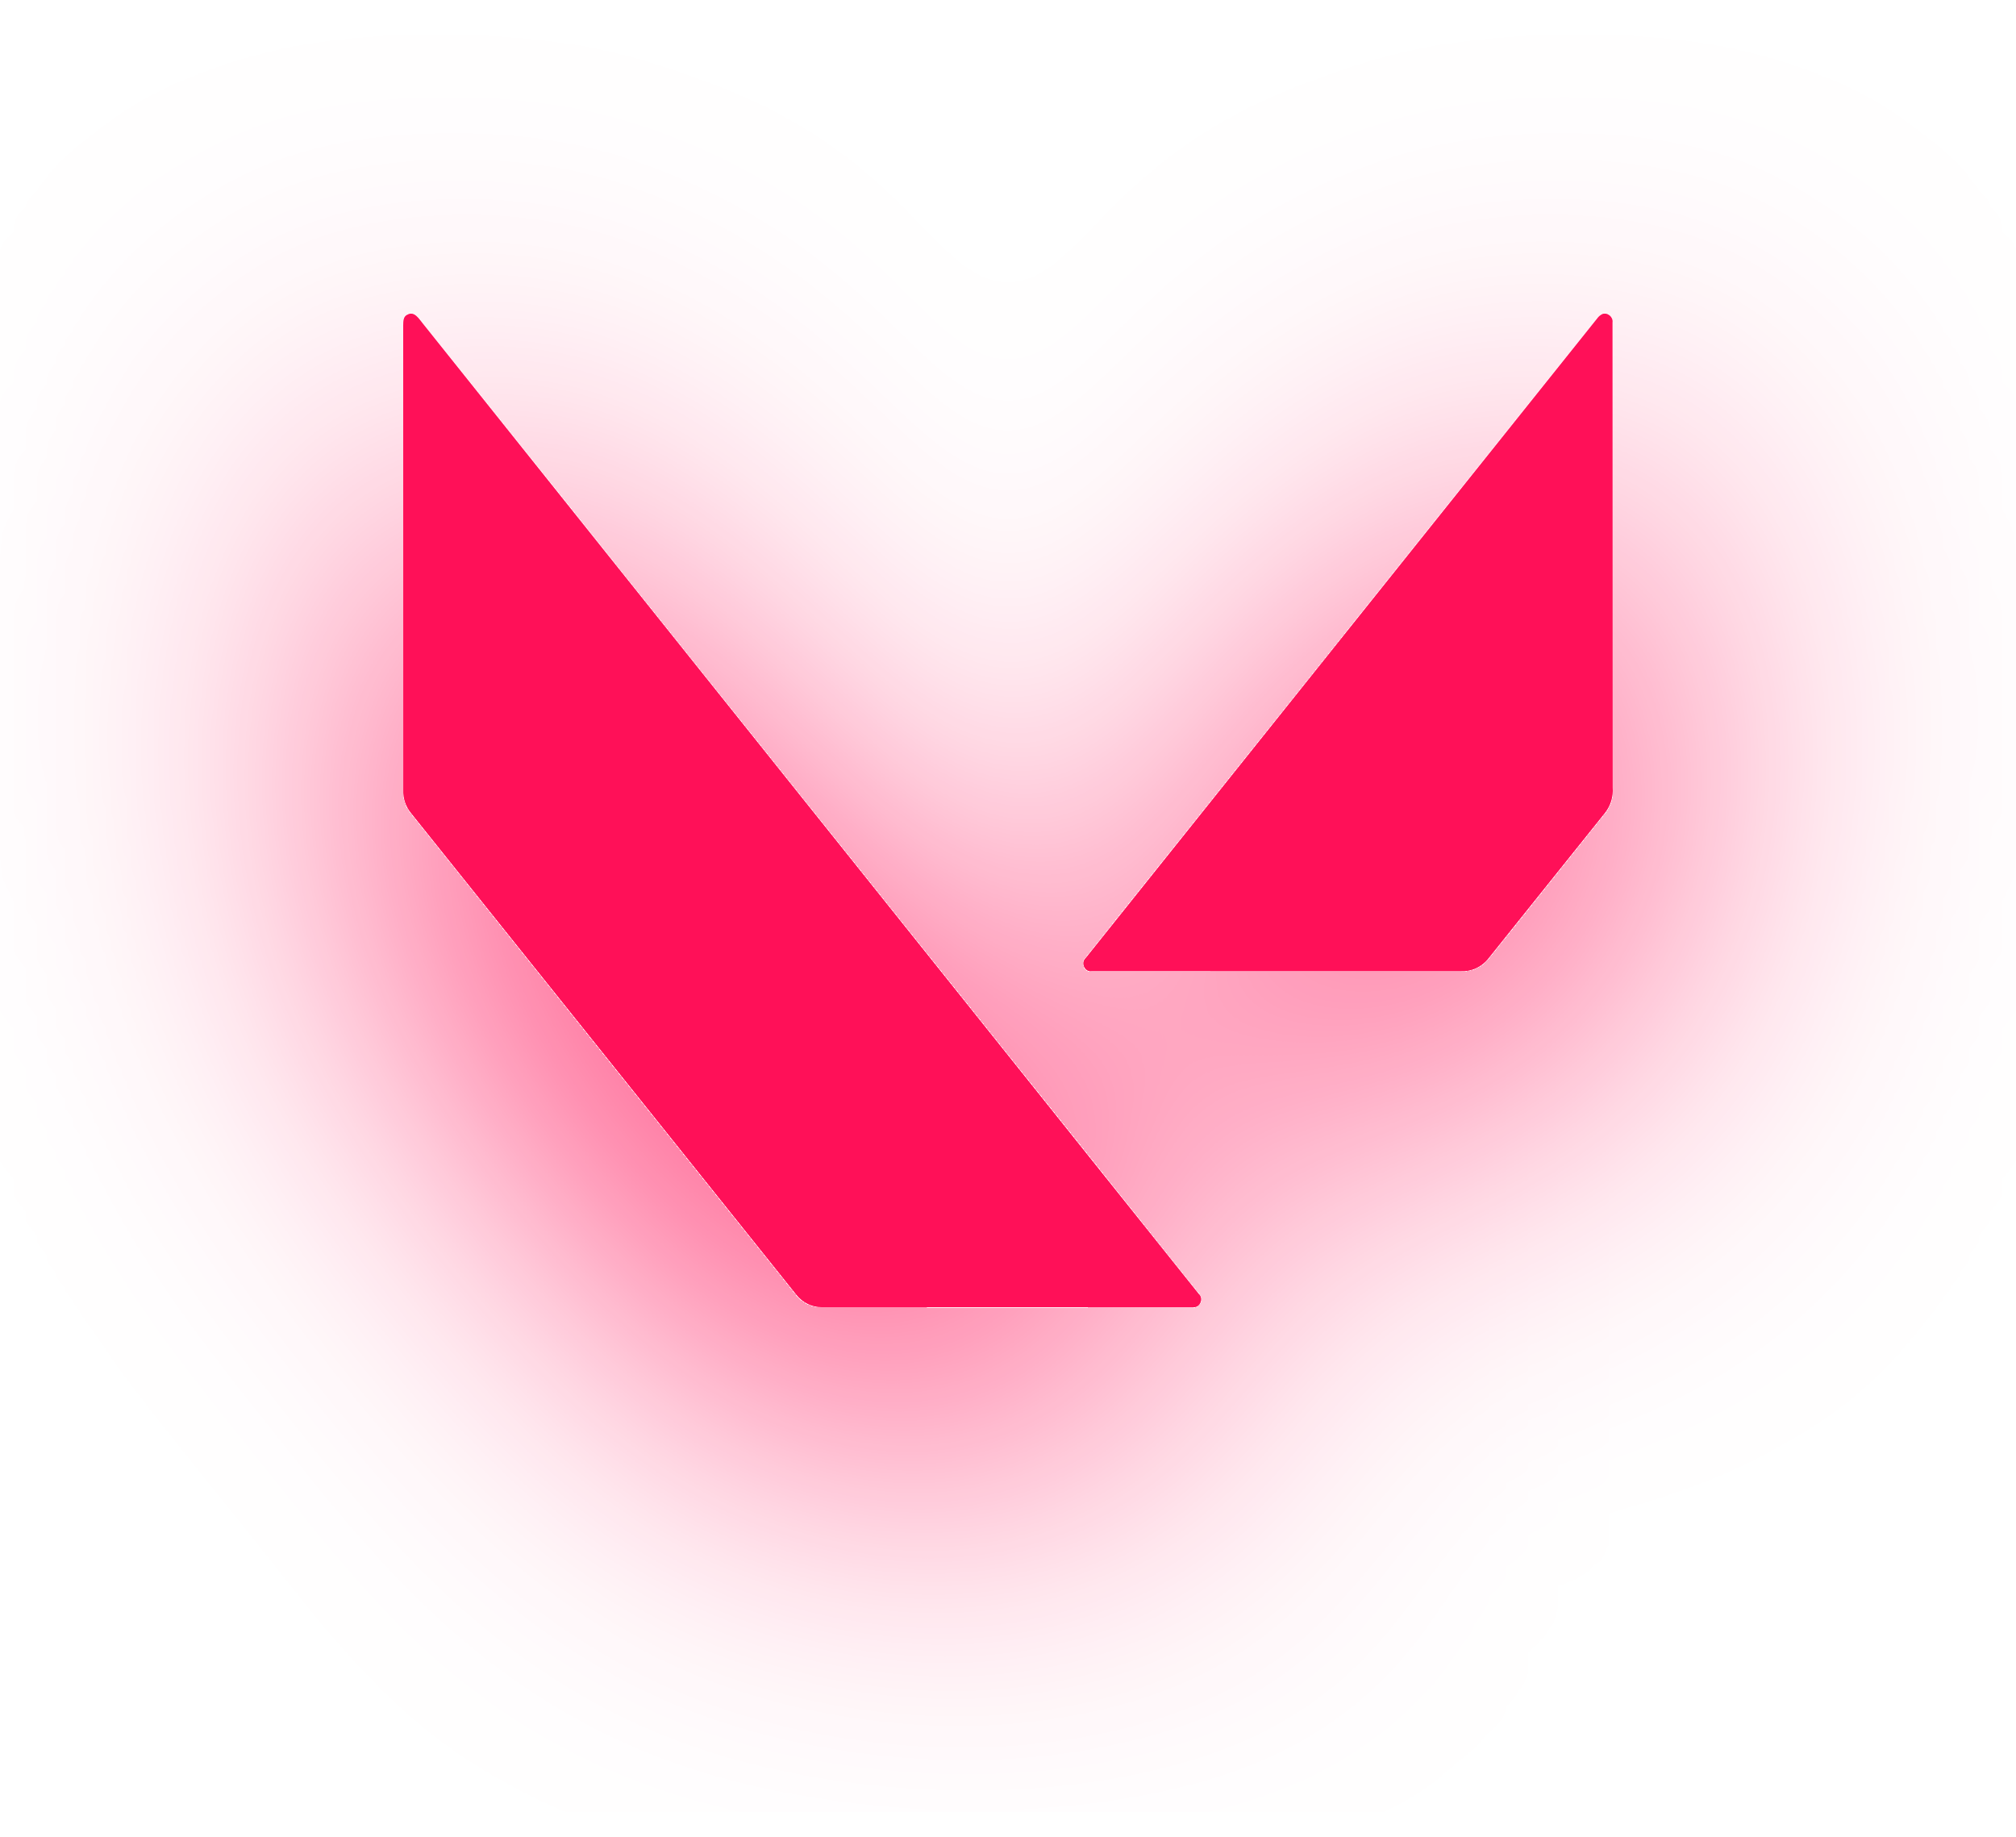
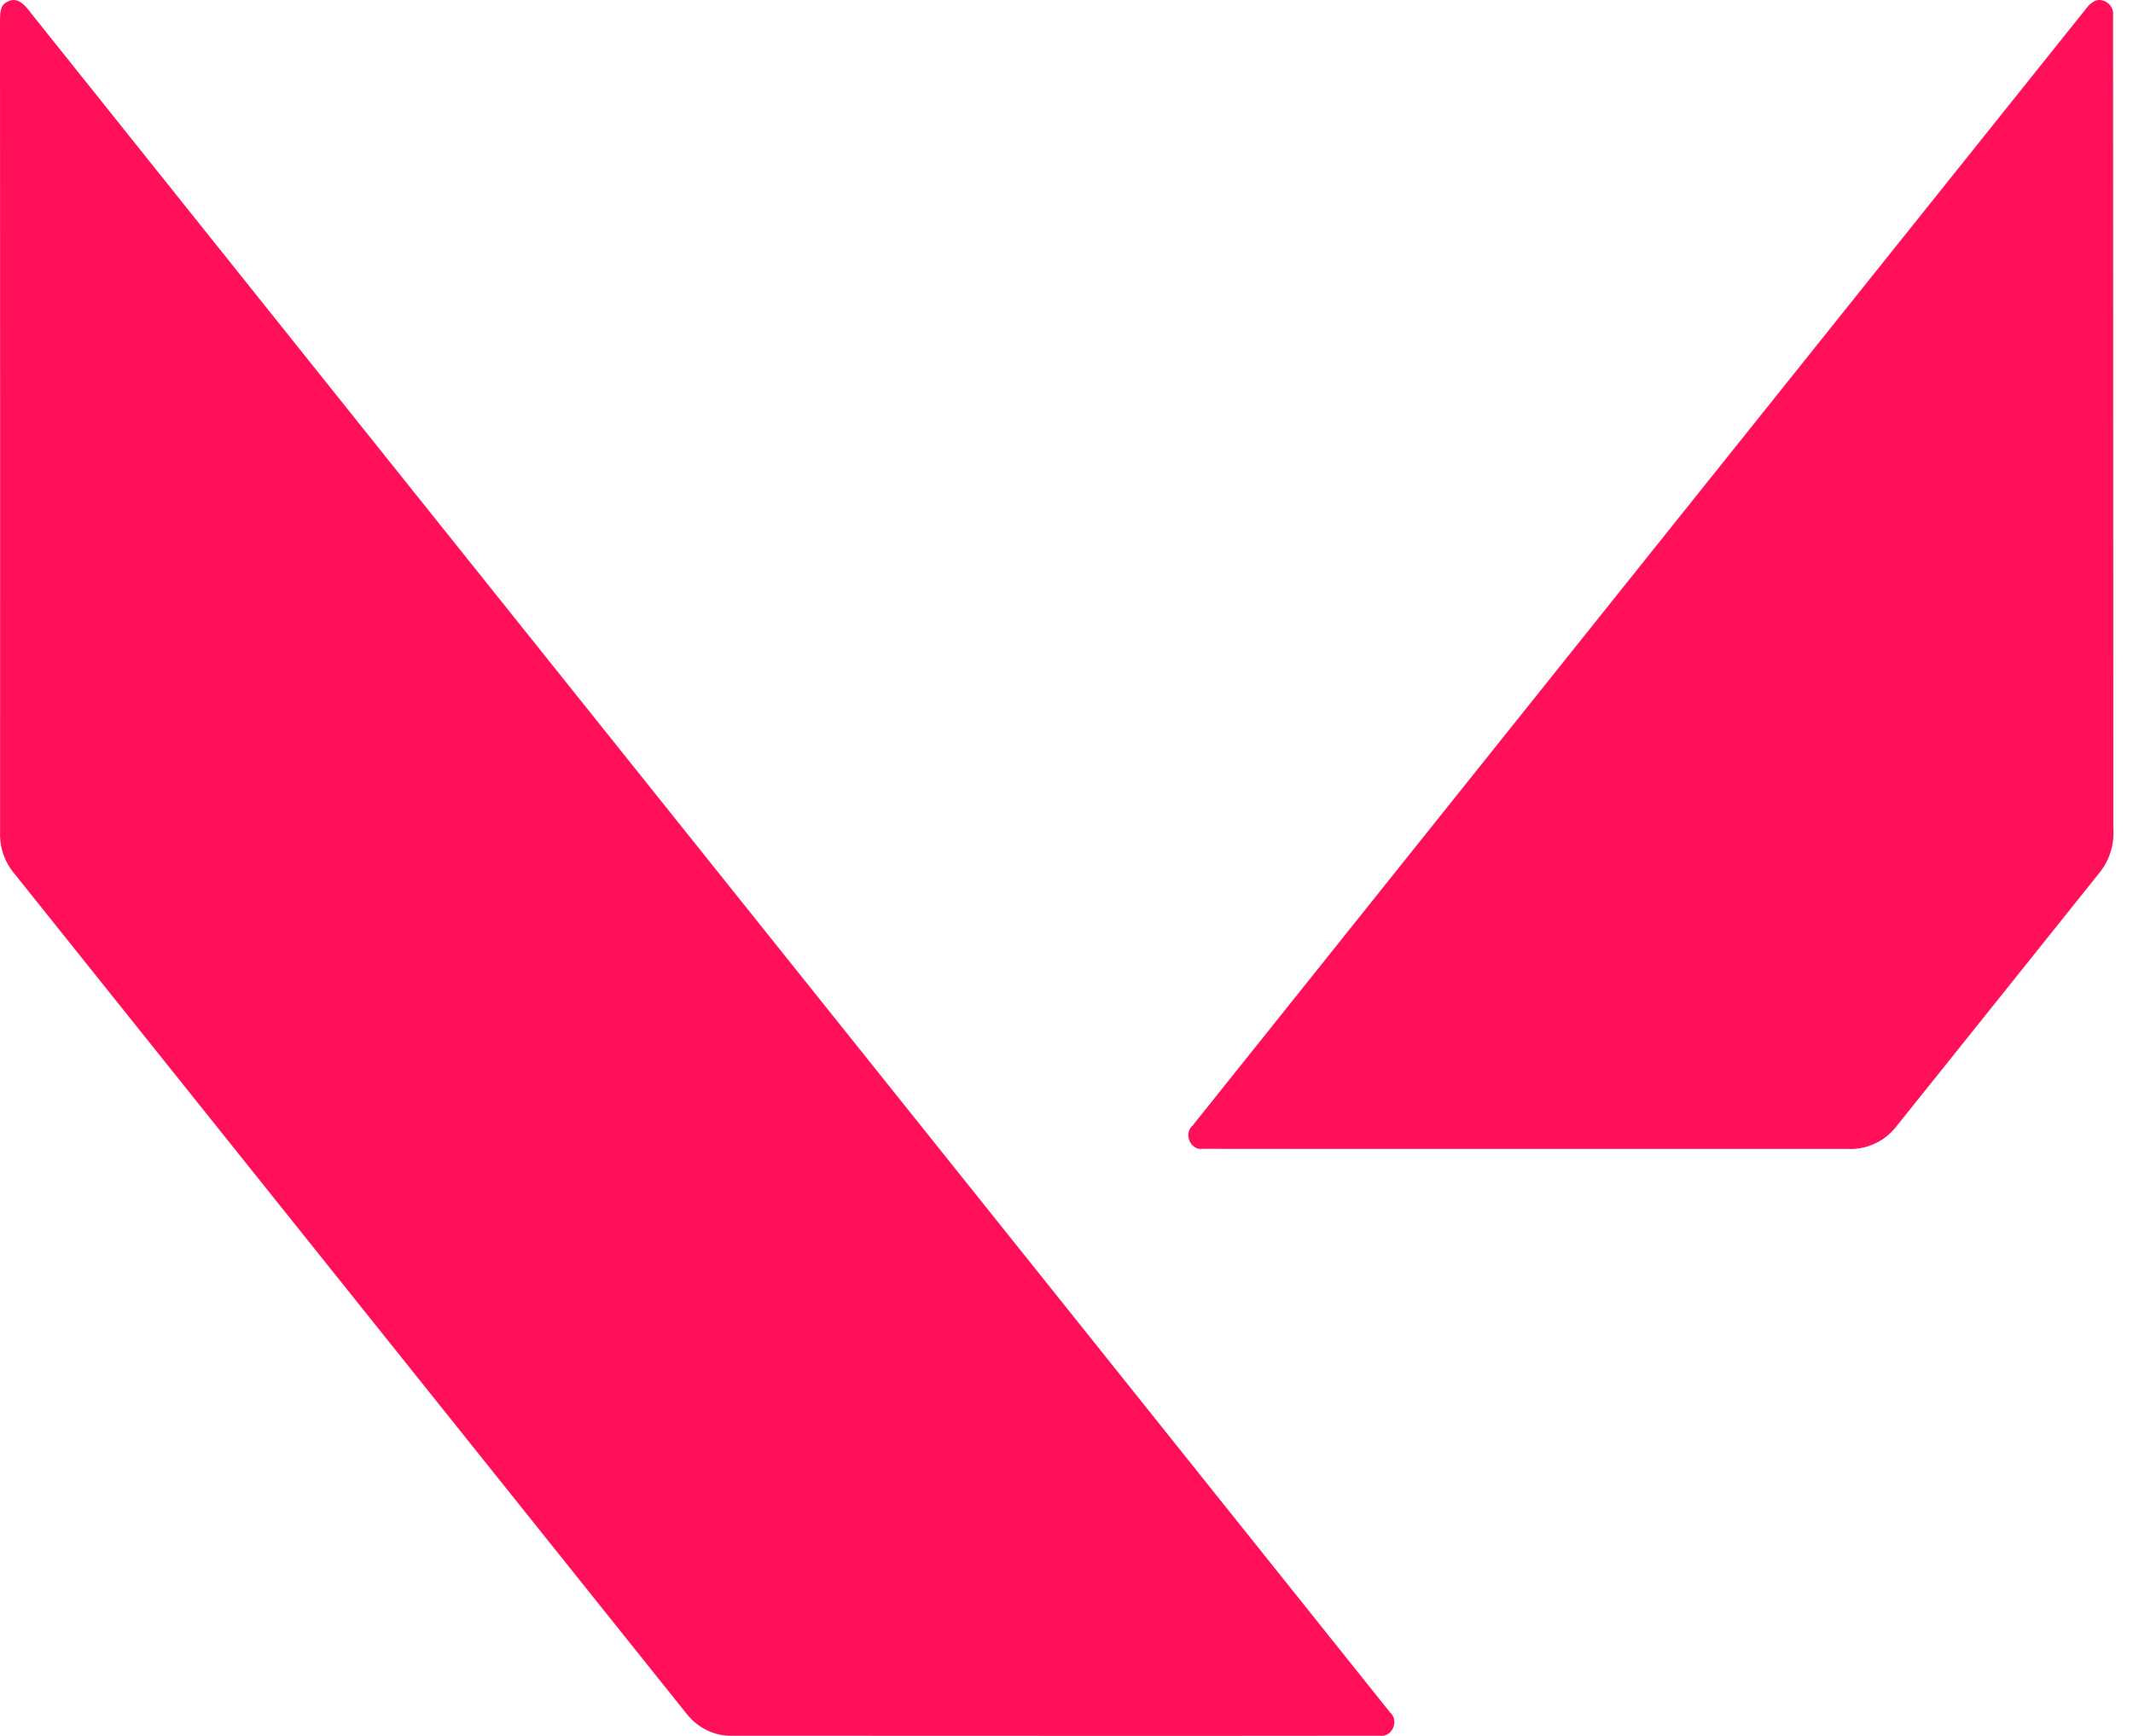
- <svg xmlns="http://www.w3.org/2000/svg" width="100%" height="100%" viewBox="0 0 45 41" fill="none">
-   <g filter="url(#filter0_d_2470_18704)">
-     <path d="M35.765 7.011C35.721 7.032 35.683 7.064 35.654 7.104C31.848 11.863 28.039 16.622 24.236 21.381C24.115 21.485 24.208 21.705 24.37 21.679C27.113 21.682 29.856 21.679 32.6 21.68C32.719 21.686 32.837 21.664 32.945 21.615C33.053 21.566 33.148 21.492 33.221 21.399C34.092 20.311 34.965 19.223 35.836 18.133C35.955 17.975 36.013 17.779 35.998 17.581C35.995 14.12 35.998 10.659 35.994 7.198C36.012 7.074 35.882 6.966 35.765 7.01V7.011ZM9.085 7.027C8.999 7.07 9.002 7.175 9 7.257C9.002 10.716 9.001 14.176 9.001 17.636C8.994 17.825 9.057 18.011 9.179 18.156L17.774 28.9C17.909 29.071 18.12 29.181 18.342 29.178C21.104 29.178 23.866 29.181 26.628 29.178C26.787 29.201 26.877 28.982 26.758 28.88C20.992 21.663 15.216 14.452 9.449 7.234C9.359 7.128 9.253 6.928 9.087 7.027H9.085Z" fill="#FF1058" />
-   </g>
-   <defs>
-     <filter id="filter0_d_2470_18704" x="4.48227e-05" y="0.25" width="45" height="40.18" filterUnits="userSpaceOnUse" color-interpolation-filters="sRGB">
-       <feFlood flood-opacity="0" result="BackgroundImageFix" />
-       <feColorMatrix in="SourceAlpha" type="matrix" values="0 0 0 0 0 0 0 0 0 0 0 0 0 0 0 0 0 0 127 0" result="hardAlpha" />
-       <feOffset dy="2.25" />
-       <feGaussianBlur stdDeviation="4.5" />
-       <feComposite in2="hardAlpha" operator="out" />
-       <feColorMatrix type="matrix" values="0 0 0 0 1 0 0 0 0 0.063 0 0 0 0 0.345 0 0 0 1 0" />
-       <feBlend mode="normal" in2="BackgroundImageFix" result="effect1_dropShadow_2470_18704" />
-       <feBlend mode="normal" in="SourceGraphic" in2="effect1_dropShadow_2470_18704" result="shape" />
-     </filter>
-   </defs>
+ <svg xmlns="http://www.w3.org/2000/svg" width="100%" height="100%" viewBox="0 0 43 35" fill="none">
+   <path d="M42.236 0.017C42.166 0.051 42.106 0.102 42.062 0.165C36.054 7.674 30.045 15.184 24.043 22.693C23.852 22.858 23.998 23.204 24.254 23.163C28.584 23.169 32.912 23.163 37.242 23.165C37.429 23.175 37.615 23.14 37.786 23.062C37.956 22.985 38.106 22.868 38.222 22.721C39.596 21.005 40.973 19.288 42.347 17.568C42.536 17.319 42.627 17.009 42.603 16.698C42.599 11.235 42.603 5.775 42.598 0.312C42.626 0.117 42.42 -0.054 42.236 0.016V0.017ZM0.135 0.042C-0.002 0.11 0.004 0.277 0 0.406C0.004 5.863 0.002 11.324 0.002 16.783C-0.01 17.082 0.09 17.375 0.282 17.605L13.845 34.559C14.058 34.829 14.392 35.003 14.742 34.997C19.1 34.997 23.458 35.003 27.817 34.997C28.069 35.033 28.211 34.688 28.023 34.527C18.924 23.139 9.808 11.759 0.708 0.369C0.566 0.202 0.399 -0.114 0.137 0.042H0.135Z" fill="#FF1058" />
</svg>
